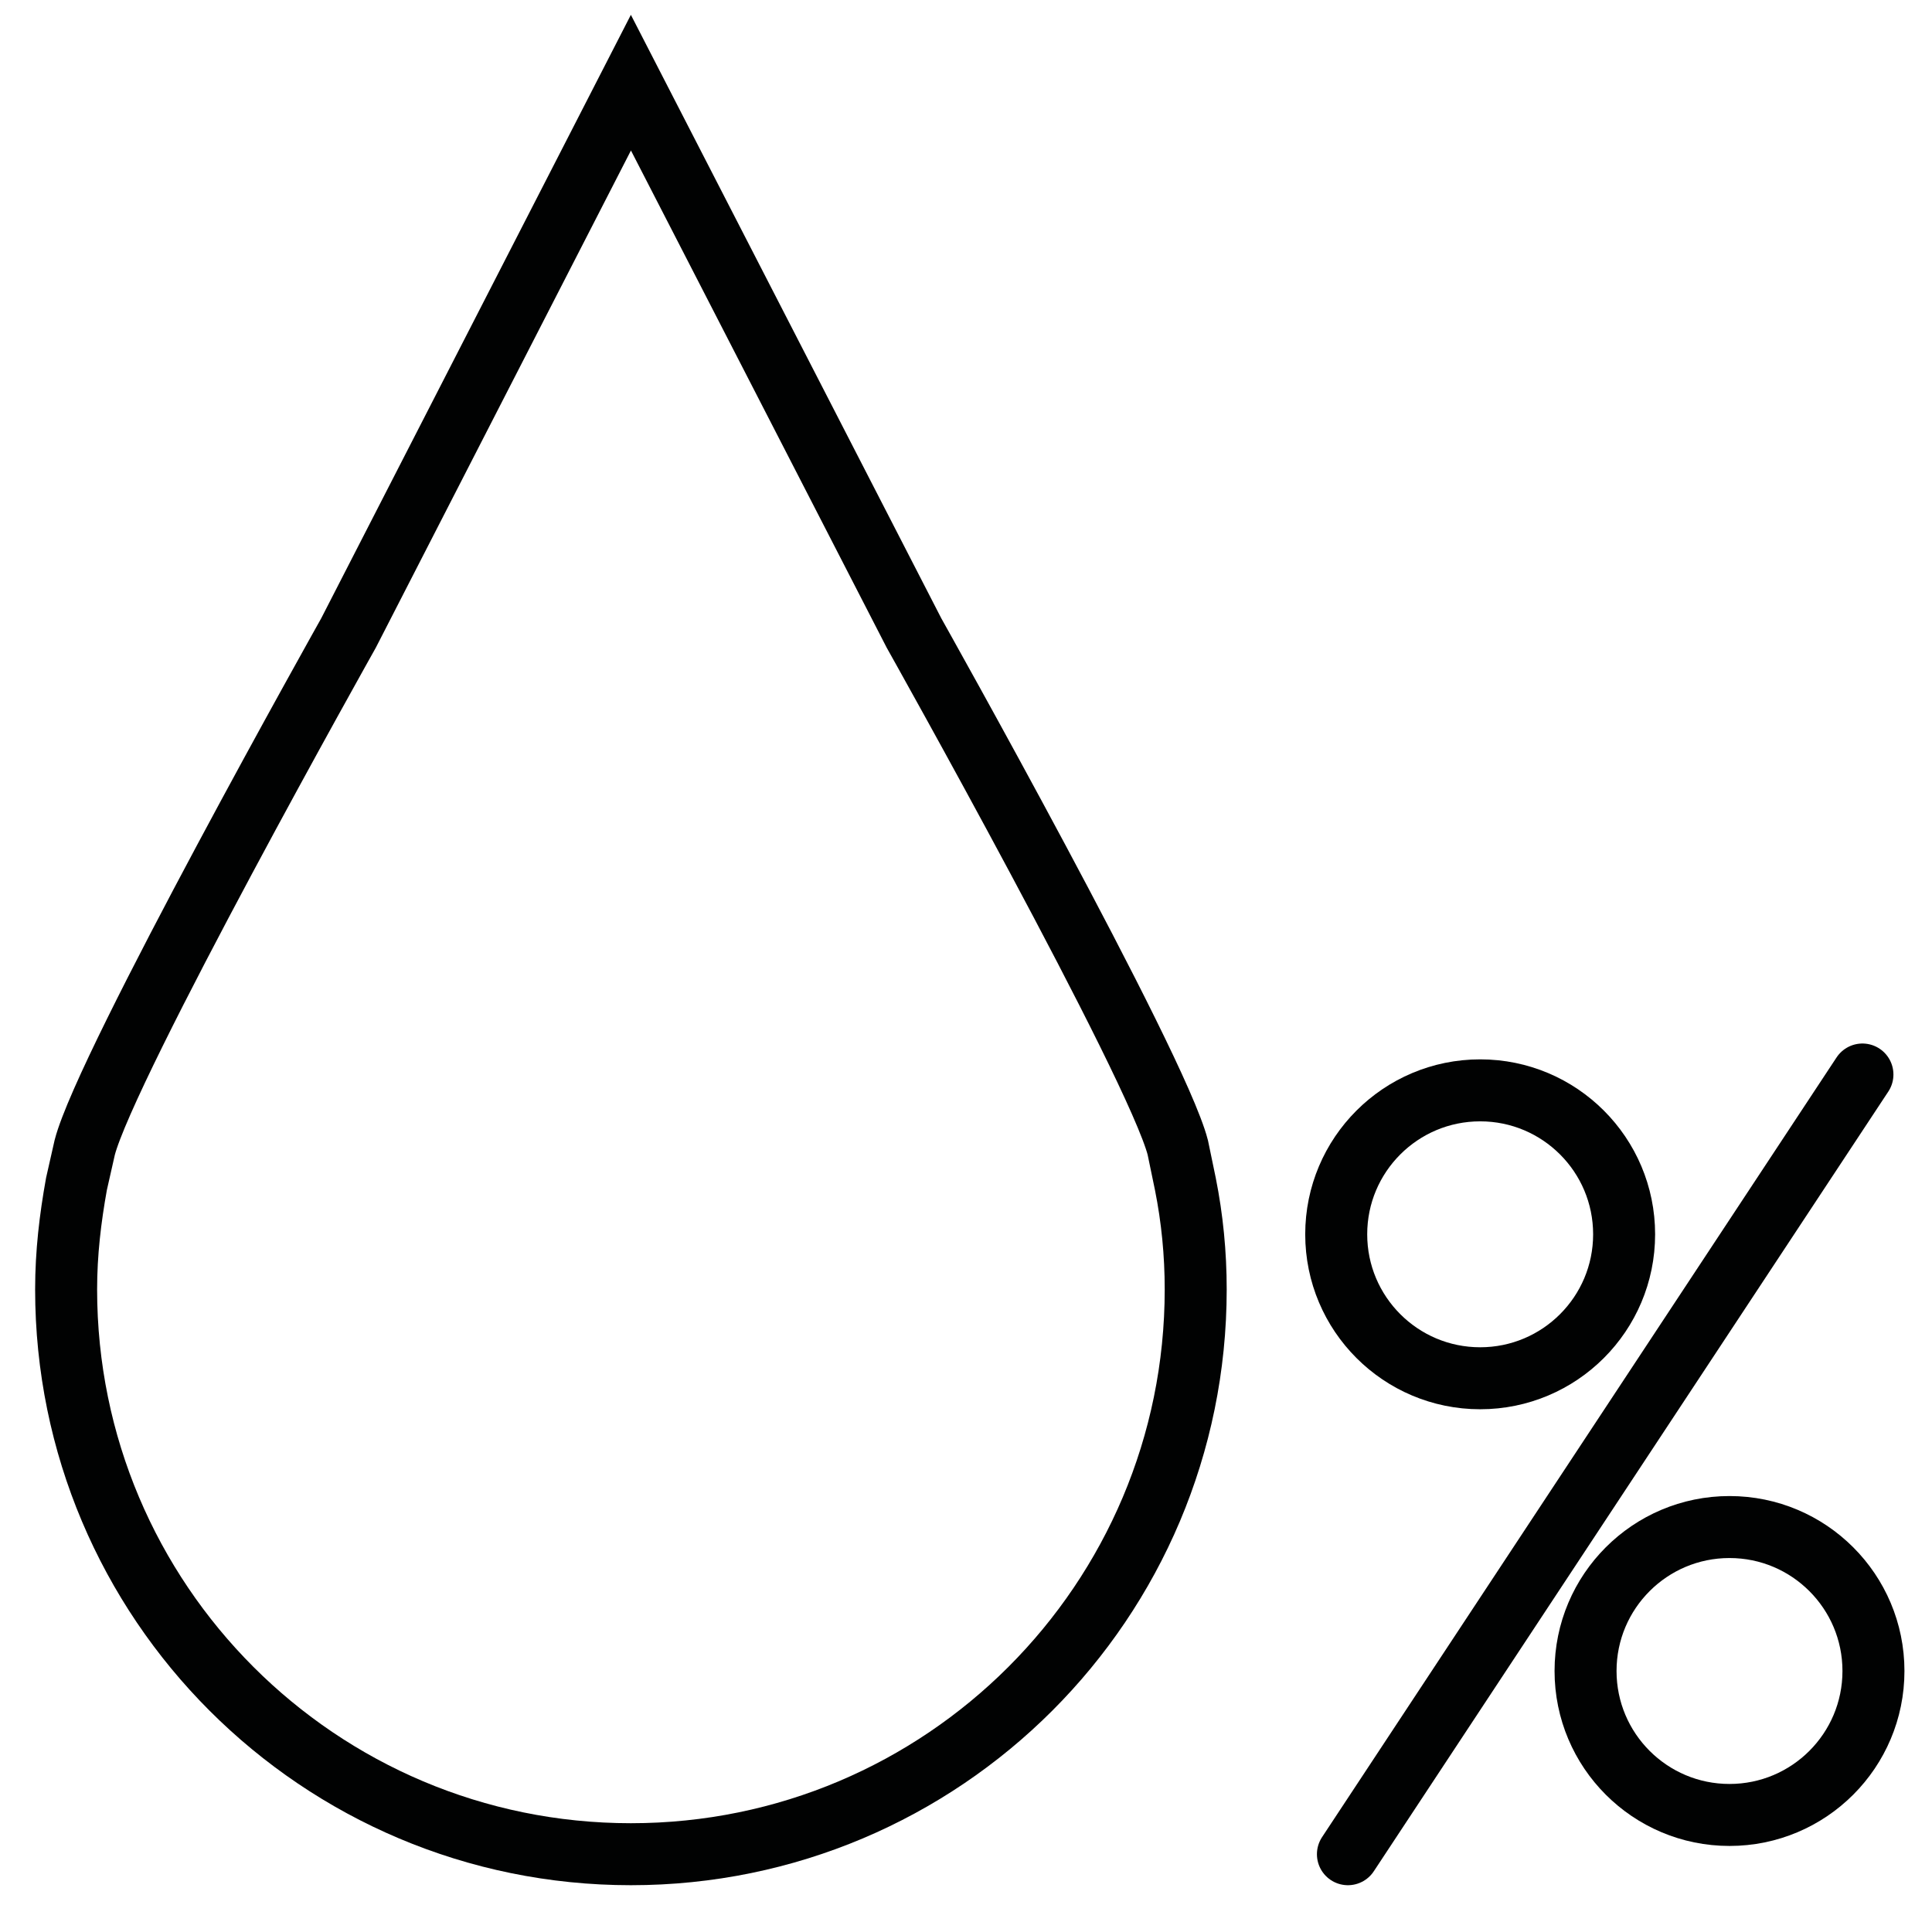
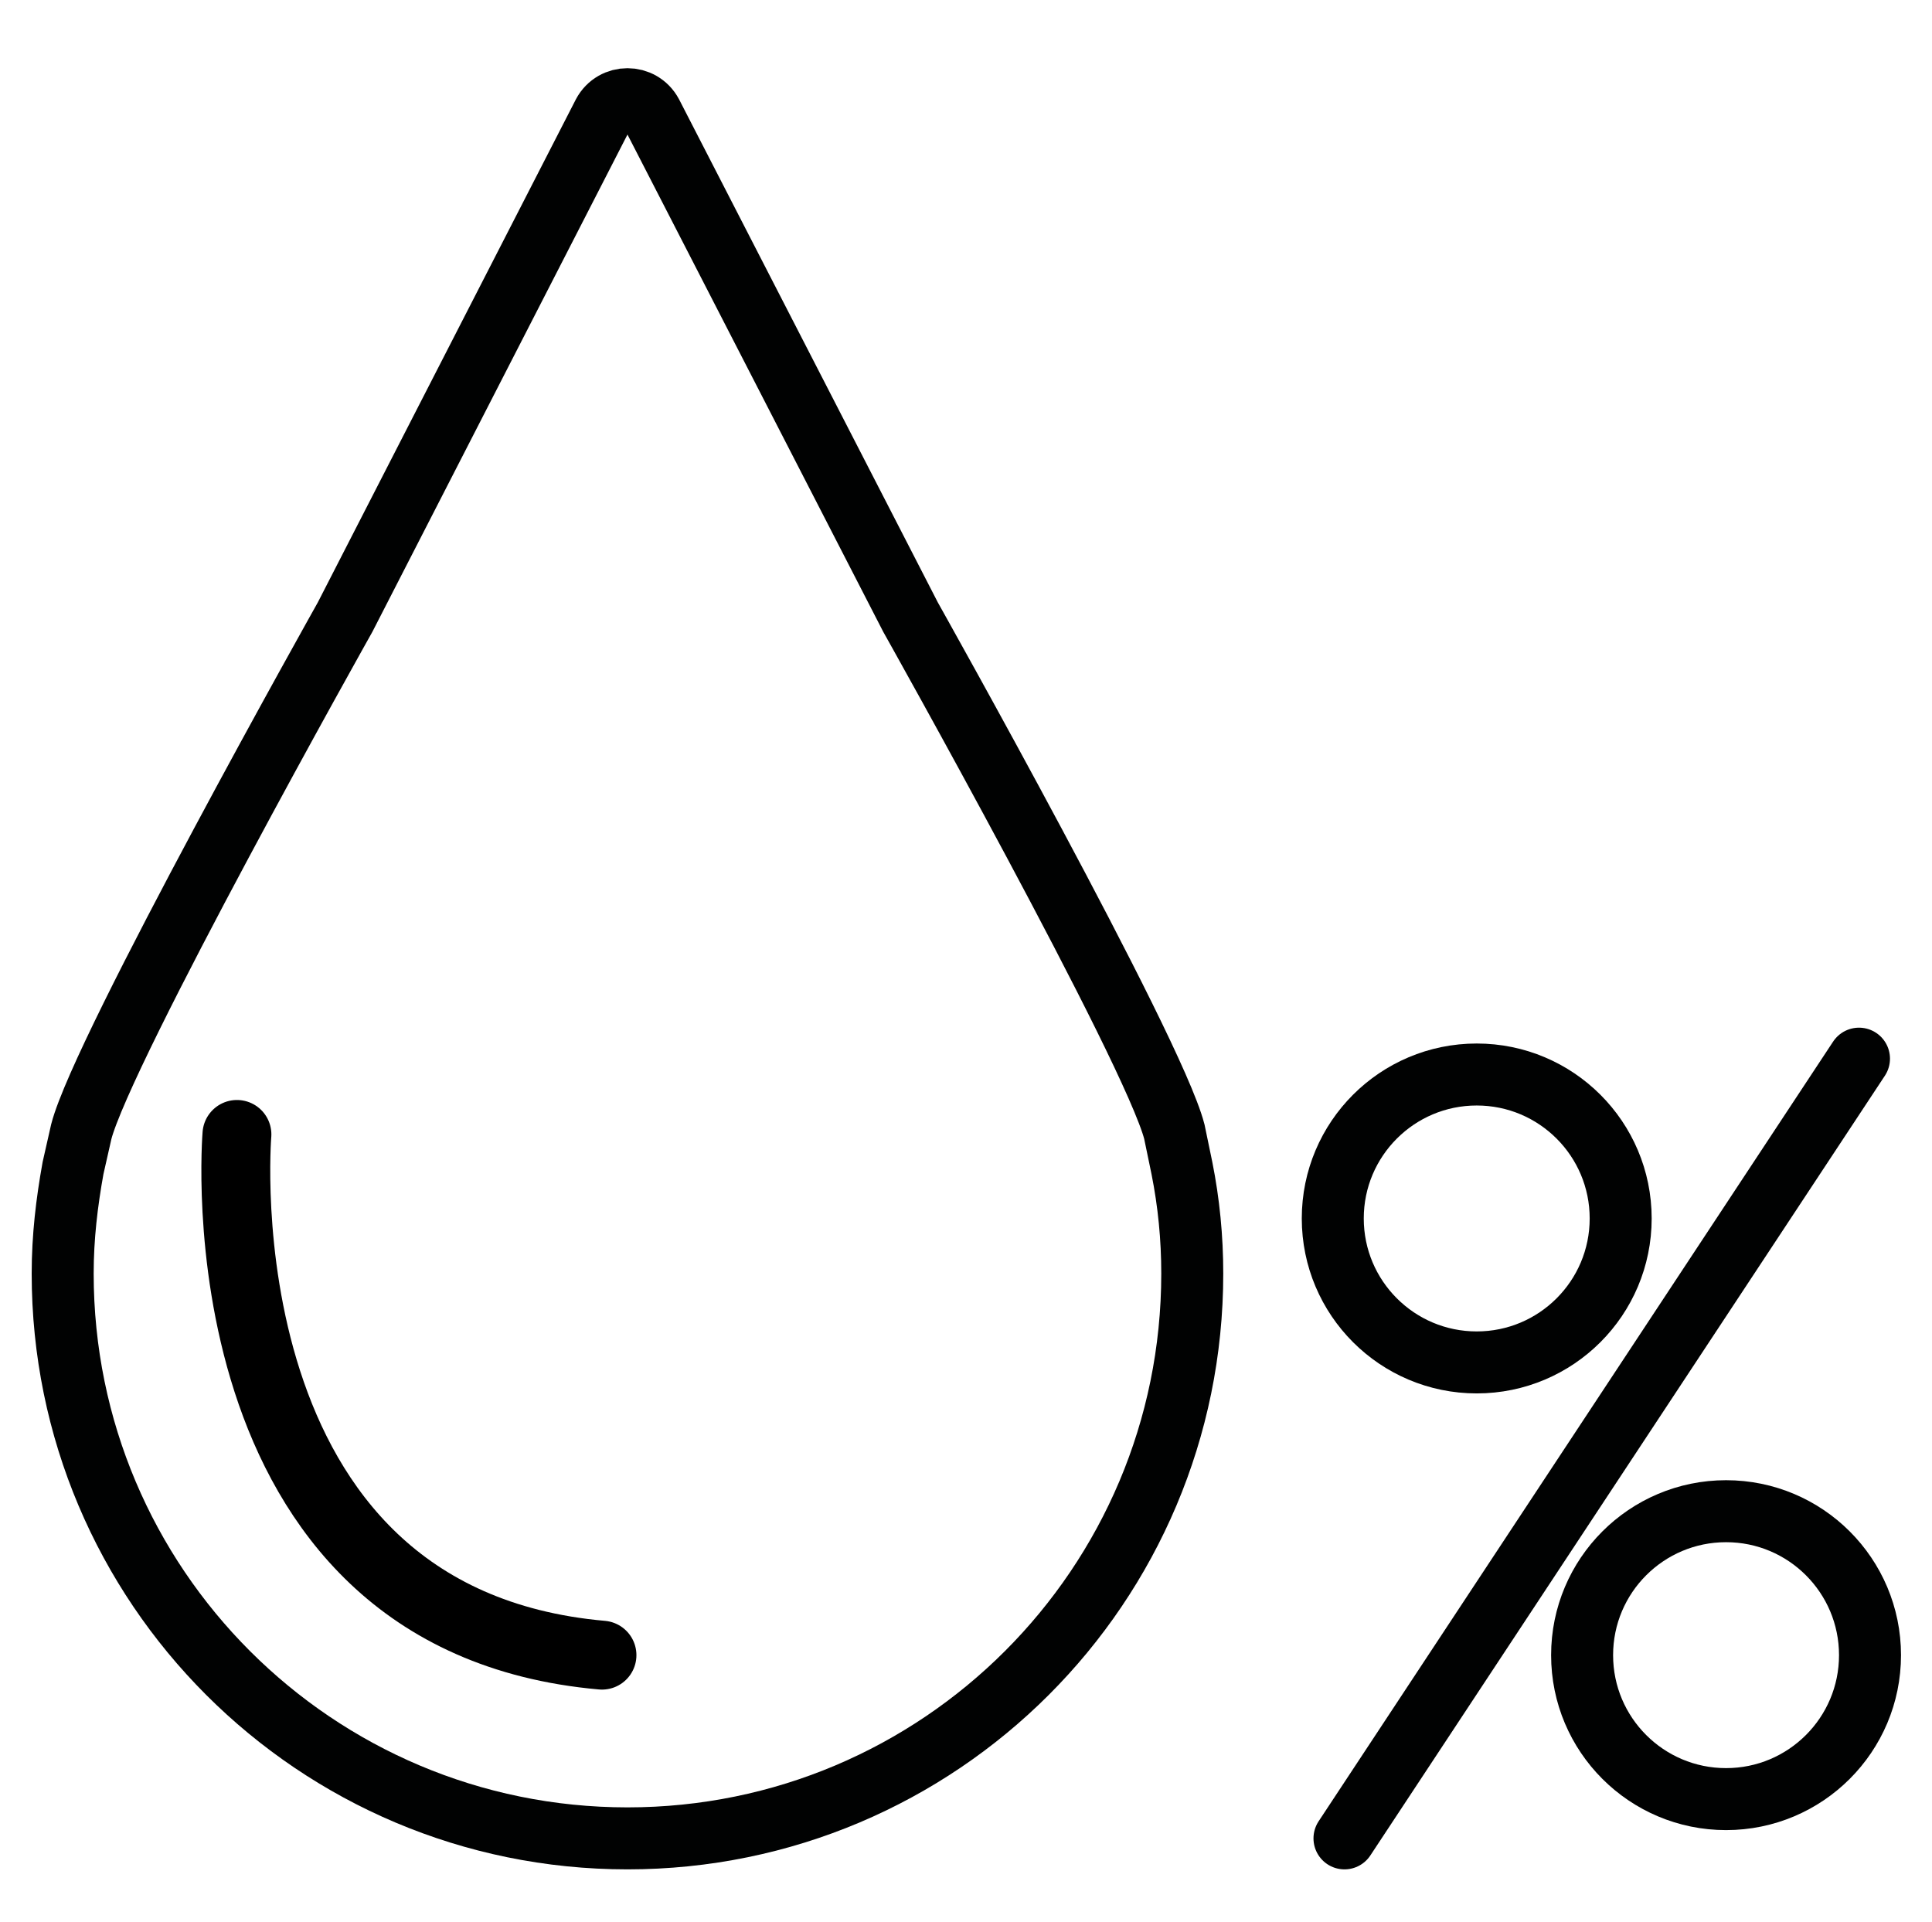
- <svg xmlns="http://www.w3.org/2000/svg" version="1.1" id="Camada_1" x="0px" y="0px" viewBox="0 0 280.5 279" style="enable-background:new 0 0 280.5 279;" xml:space="preserve">
+ <svg xmlns="http://www.w3.org/2000/svg" version="1.1" id="Camada_1" x="0px" y="0px" viewBox="-179 101 280.5 279" style="enable-background:new -179 101 280.5 279;" xml:space="preserve">
  <style type="text/css">
	.st0{fill:none;stroke:#010202;stroke-width:9;stroke-miterlimit:10;}
	.st1{fill:none;stroke:#010202;stroke-width:9;stroke-linecap:round;stroke-miterlimit:10;}
+ 	.st2{fill:none;stroke:#000000;stroke-width:10;stroke-linecap:round;stroke-miterlimit:10;}
</style>
  <g id="XMLID_1_">
-     <path id="XMLID_181_" class="st0" d="M171,166.6c-3.1-12-38.3-74.7-38.3-74.7L91.6,12l-41,79.9c0,0-35.2,62.7-38.3,74.7l-1.2,5.3   c-0.9,5-1.5,10-1.5,15.3c0,45.3,36.7,82,82,82c45.3,0,82-36.7,82-82c0-5.2-0.5-10.3-1.5-15.3L171,166.6z" />
+     <path id="XMLID_181_" class="st0" d="M-8.5,265.3c-3.1-12-38.3-74.7-38.3-74.7l-37.6-73.1c-1.5-2.8-5.5-2.8-7,0l-37.5,73.1   c0,0-35.2,62.7-38.3,74.7l-1.2,5.3c-0.9,5-1.5,10-1.5,15.3c0,45.3,36.7,82,82,82s82-36.7,82-82c0-5.2-0.5-10.3-1.5-15.3L-8.5,265.3   z" />
    <g id="XMLID_178_">
-       <line id="XMLID_179_" class="st1" x1="270.4" y1="156" x2="195.7" y2="269.2" />
-       <circle id="XMLID_180_" class="st1" cx="214.9" cy="179.2" r="20.9" />
-       <circle id="XMLID_182_" class="st1" cx="251.1" cy="242.6" r="20.9" />
+       <line id="XMLID_179_" class="st1" x1="90.9" y1="254.7" x2="16.2" y2="367.9" />
+       <circle id="XMLID_180_" class="st1" cx="35.4" cy="277.9" r="20.9" />
+       <circle id="XMLID_182_" class="st1" cx="71.6" cy="341.3" r="20.9" />
    </g>
  </g>
  <g id="XMLID_106_">
</g>
  <g id="XMLID_107_">
</g>
  <g id="XMLID_108_">
</g>
  <g id="XMLID_109_">
</g>
  <g id="XMLID_110_">
</g>
  <g id="XMLID_111_">
</g>
  <g id="XMLID_112_">
</g>
  <g id="XMLID_113_">
</g>
  <g id="XMLID_114_">
</g>
  <g id="XMLID_115_">
</g>
  <g id="XMLID_116_">
</g>
  <g id="XMLID_117_">
</g>
  <g id="XMLID_118_">
</g>
  <g id="XMLID_119_">
</g>
  <g id="XMLID_120_">
</g>
+   <path class="st2" d="M-144.6,265.7c0,0-5.9,70.4,53,75.6" />
</svg>
